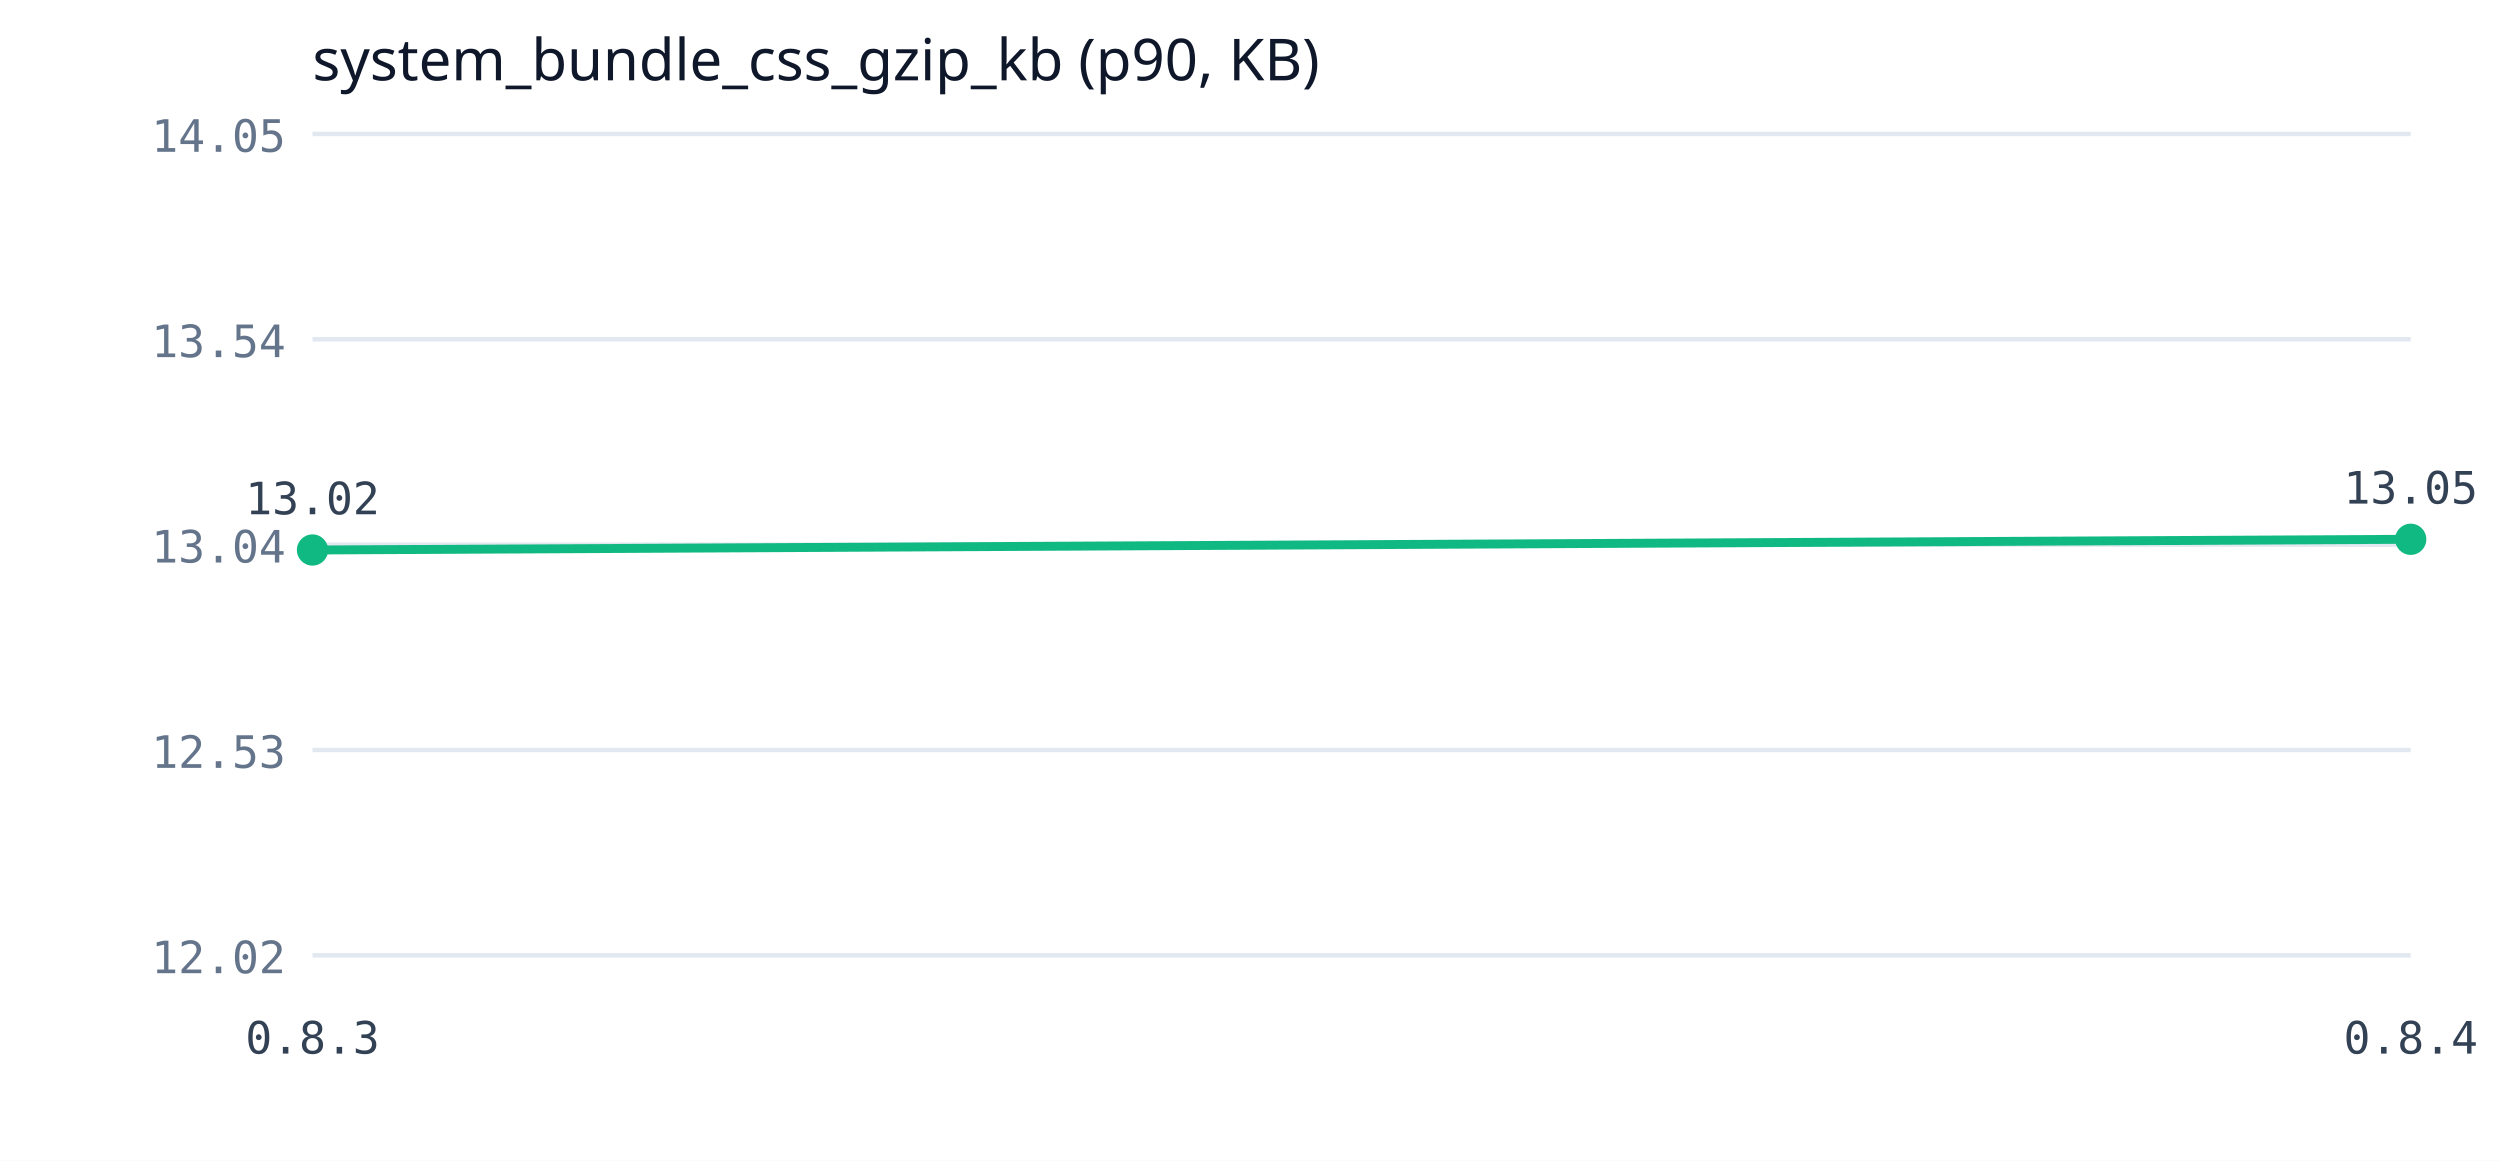
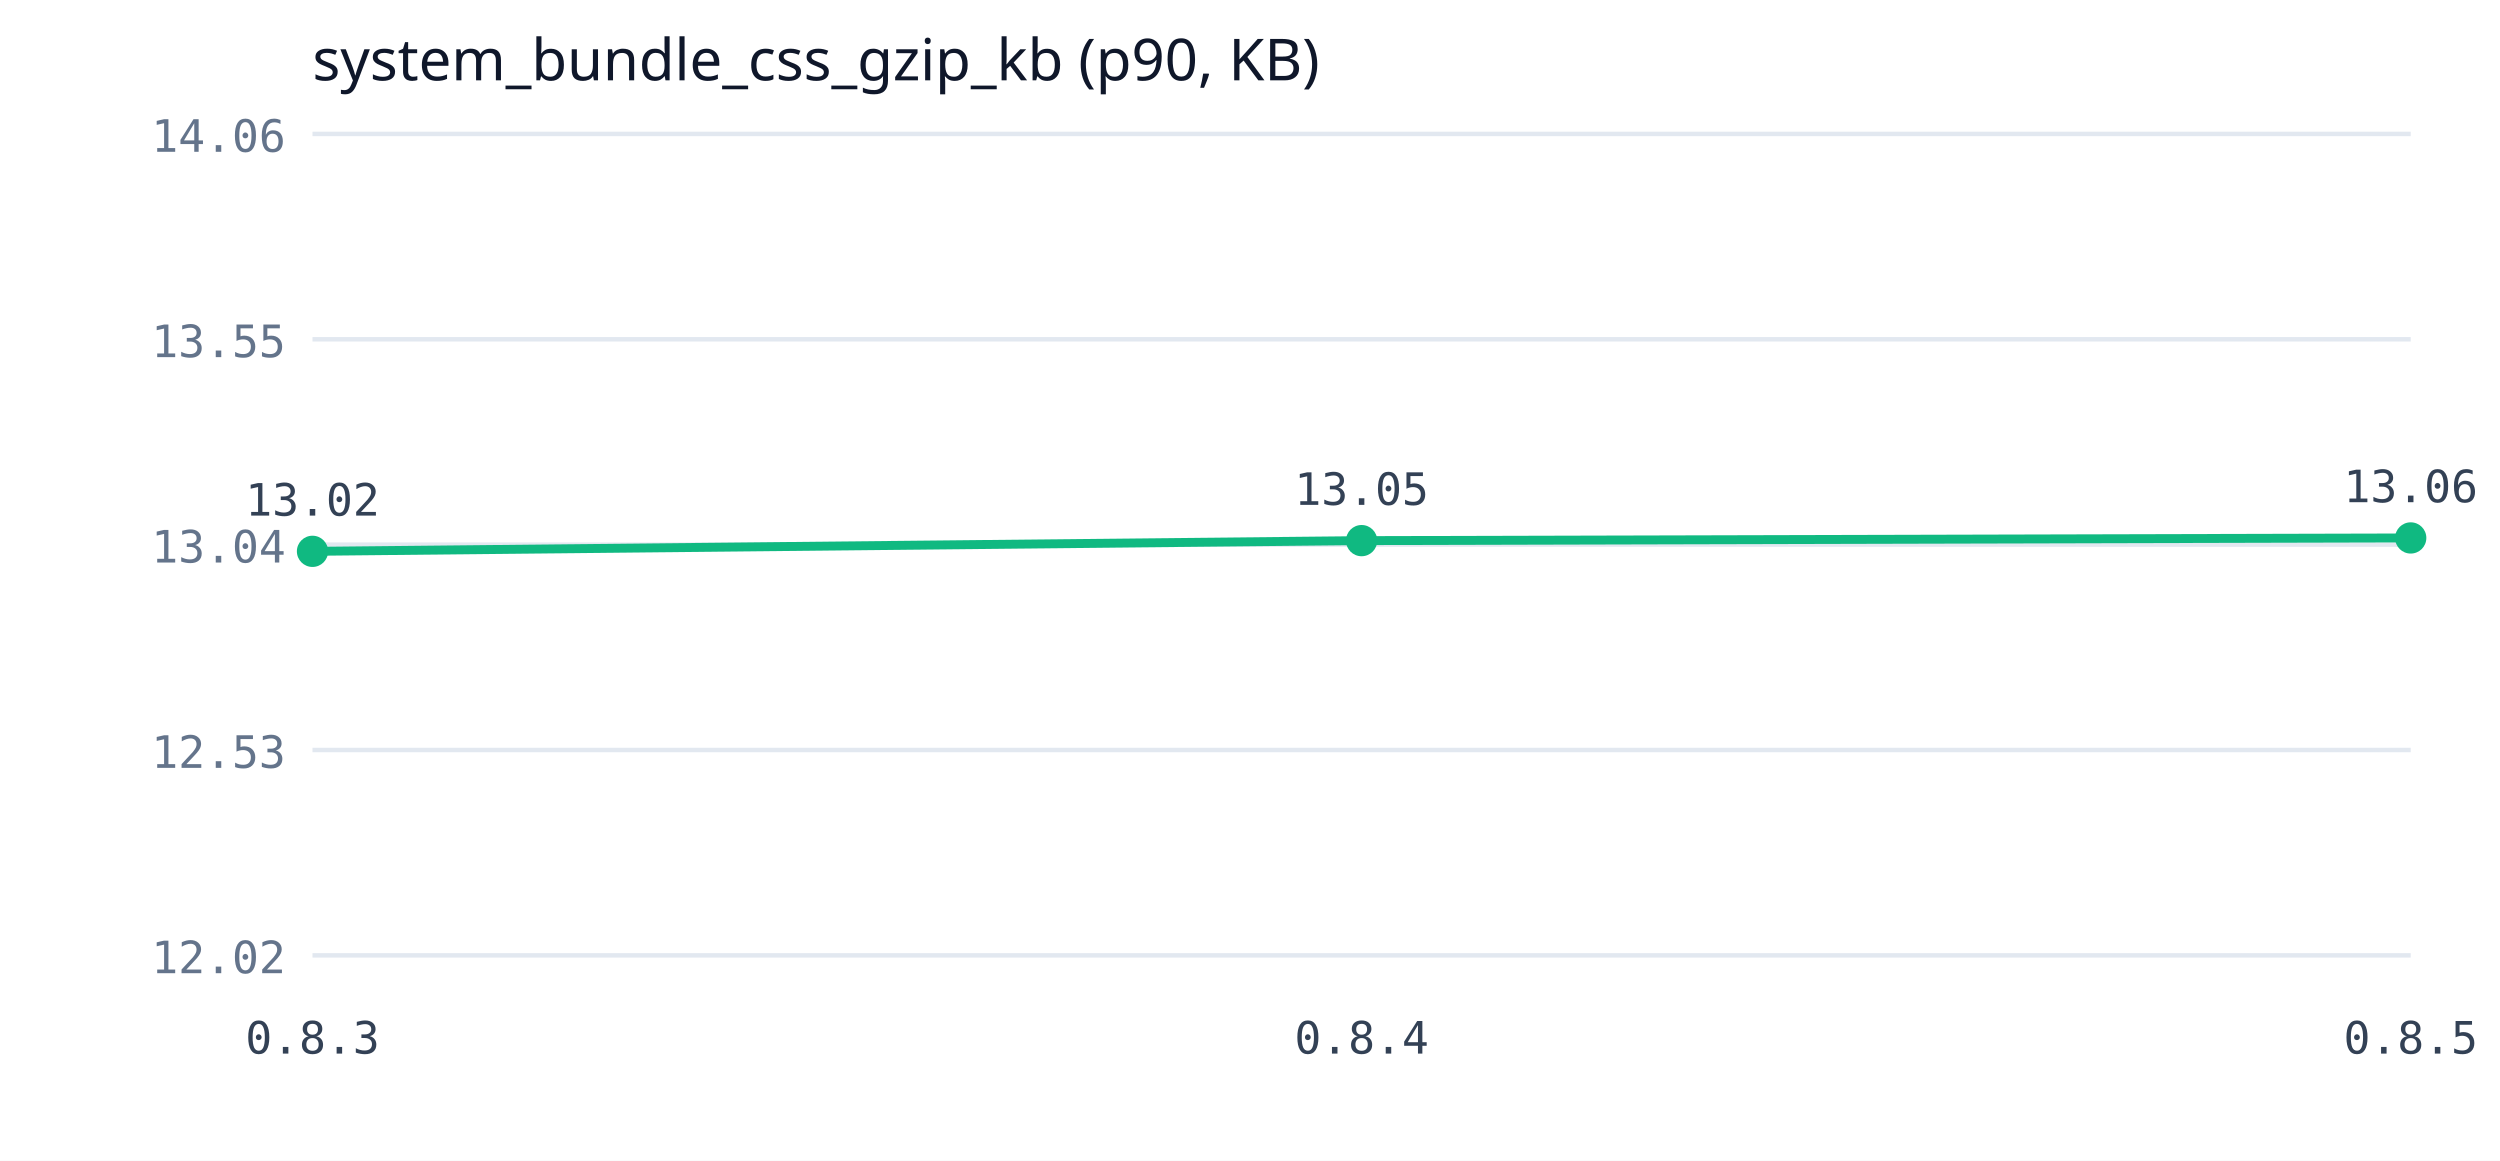
<svg xmlns="http://www.w3.org/2000/svg" width="560" height="260" viewBox="0 0 560 260">
  <rect width="560" height="260" fill="#ffffff" />
  <text x="70" y="18" font-family="Segoe UI" font-size="13" fill="#0f172a">system_bundle_css_gzip_kb (p90, KB)</text>
  <line x1="70" y1="214" x2="540" y2="214" stroke="#e2e8f0" stroke-width="1" />
  <text x="64" y="218" font-family="Consolas" font-size="10" fill="#64748b" text-anchor="end">12.02</text>
  <line x1="70" y1="168" x2="540" y2="168" stroke="#e2e8f0" stroke-width="1" />
  <text x="64" y="172" font-family="Consolas" font-size="10" fill="#64748b" text-anchor="end">12.53</text>
  <line x1="70" y1="122" x2="540" y2="122" stroke="#e2e8f0" stroke-width="1" />
  <text x="64" y="126" font-family="Consolas" font-size="10" fill="#64748b" text-anchor="end">13.04</text>
  <line x1="70" y1="76" x2="540" y2="76" stroke="#e2e8f0" stroke-width="1" />
-   <text x="64" y="80" font-family="Consolas" font-size="10" fill="#64748b" text-anchor="end">13.54</text>
+   <text x="64" y="80" font-family="Consolas" font-size="10" fill="#64748b" text-anchor="end">13.55</text>
  <line x1="70" y1="30" x2="540" y2="30" stroke="#e2e8f0" stroke-width="1" />
-   <text x="64" y="34" font-family="Consolas" font-size="10" fill="#64748b" text-anchor="end">14.05</text>
-   <polyline points="70,123.2 540,120.8" fill="none" stroke="#10b981" stroke-width="2" />
-   <circle cx="70" cy="123.2" r="3.5" fill="#10b981" />
-   <text x="70" y="115.2" font-family="Consolas" font-size="10" fill="#334155" text-anchor="middle">13.02</text>
+   <text x="64" y="34" font-family="Consolas" font-size="10" fill="#64748b" text-anchor="end">14.06</text>
+   <polyline points="70,123.5 305,121.1 540,120.5" fill="none" stroke="#10b981" stroke-width="2" />
+   <circle cx="70" cy="123.5" r="3.5" fill="#10b981" />
+   <text x="70" y="115.5" font-family="Consolas" font-size="10" fill="#334155" text-anchor="middle">13.02</text>
  <text x="70" y="236" font-family="Consolas" font-size="10" fill="#334155" text-anchor="middle">0.8.3</text>
-   <circle cx="540" cy="120.8" r="3.5" fill="#10b981" />
-   <text x="540" y="112.8" font-family="Consolas" font-size="10" fill="#334155" text-anchor="middle">13.05</text>
-   <text x="540" y="236" font-family="Consolas" font-size="10" fill="#334155" text-anchor="middle">0.8.4</text>
+   <circle cx="305" cy="121.1" r="3.5" fill="#10b981" />
+   <text x="305" y="113.1" font-family="Consolas" font-size="10" fill="#334155" text-anchor="middle">13.05</text>
+   <text x="305" y="236" font-family="Consolas" font-size="10" fill="#334155" text-anchor="middle">0.8.4</text>
+   <circle cx="540" cy="120.5" r="3.5" fill="#10b981" />
+   <text x="540" y="112.5" font-family="Consolas" font-size="10" fill="#334155" text-anchor="middle">13.06</text>
+   <text x="540" y="236" font-family="Consolas" font-size="10" fill="#334155" text-anchor="middle">0.8.5</text>
</svg>
